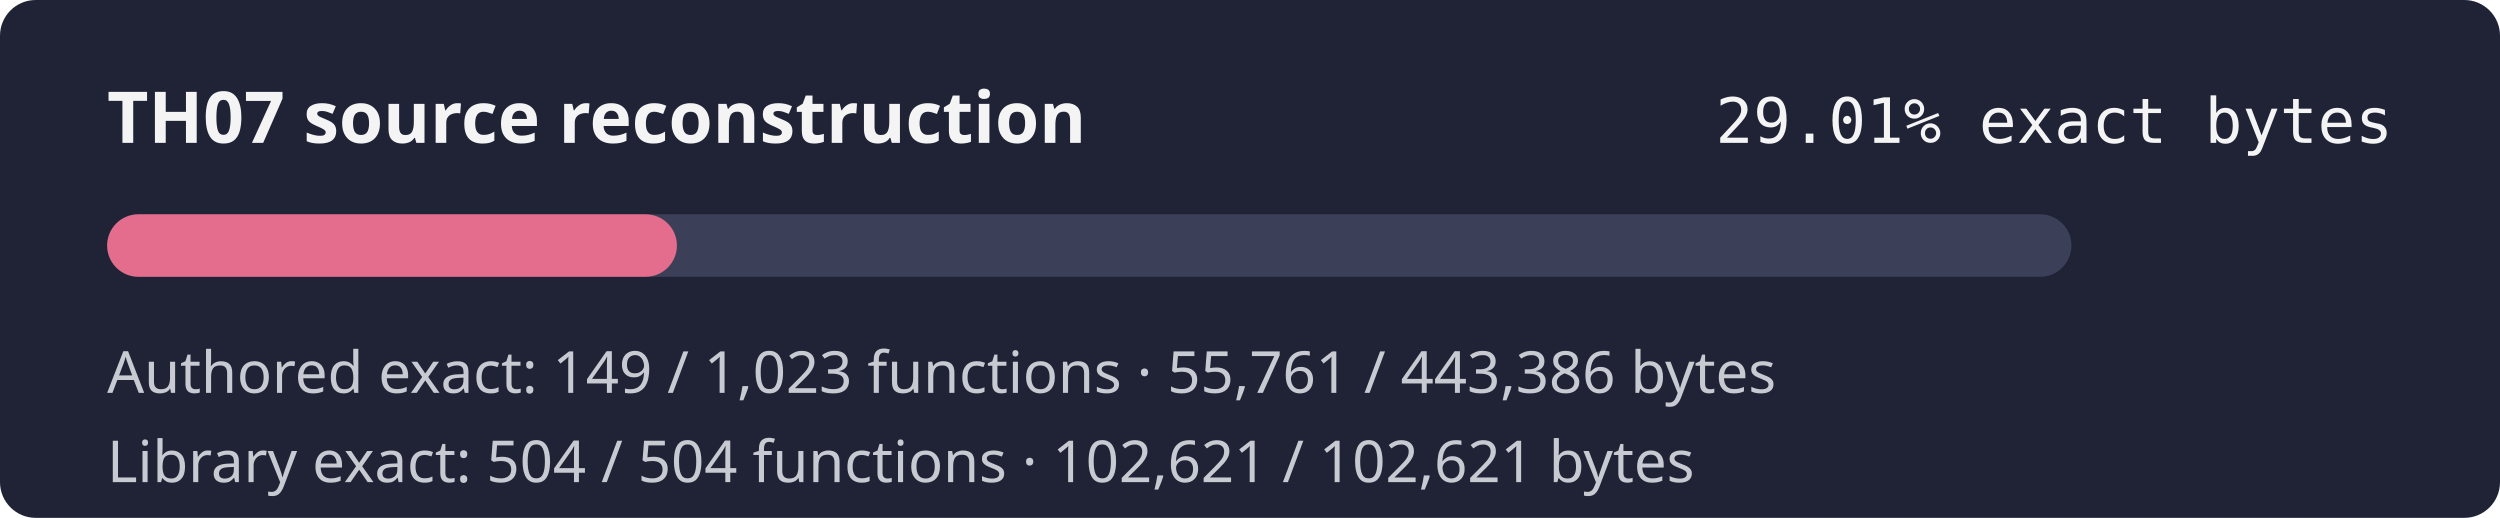
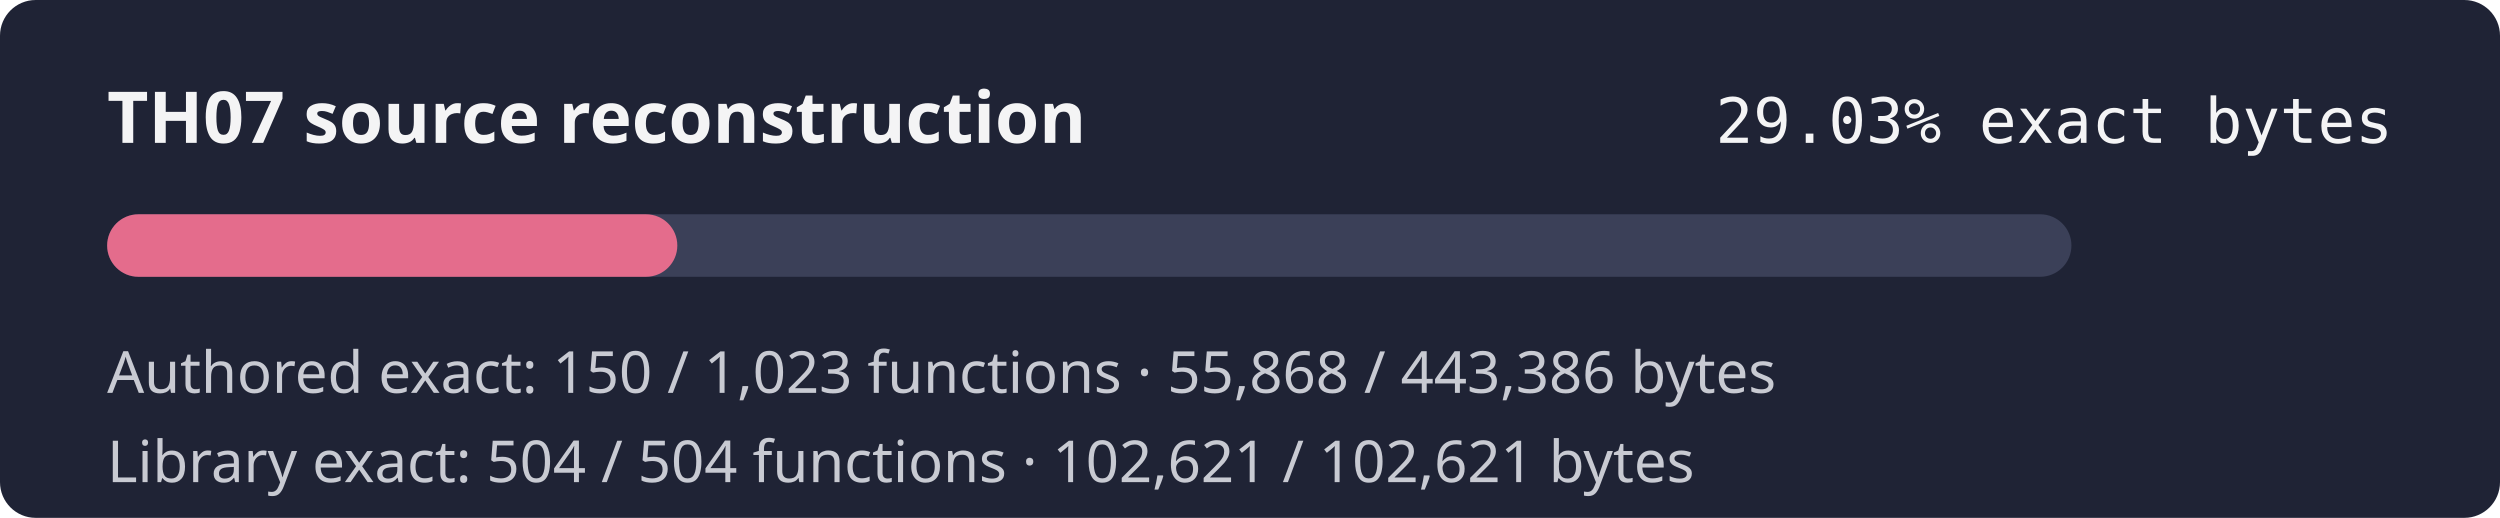
- <svg xmlns="http://www.w3.org/2000/svg" width="560" height="116" role="img" aria-label="TH07 reconstruction progress 29.01% by bytes">
+ <svg xmlns="http://www.w3.org/2000/svg" width="560" height="116" role="img" aria-label="TH07 reconstruction progress 29.03% by bytes">
  <rect width="560" height="116" rx="8" fill="#1f2335" />
  <text x="24" y="32" fill="#f4f4f5" font-family="sans-serif" font-size="16" font-weight="600">TH07 source reconstruction</text>
-   <text x="536" y="32" fill="#f4f4f5" text-anchor="end" font-family="monospace" font-size="14">29.01% exact bytes</text>
+   <text x="536" y="32" fill="#f4f4f5" text-anchor="end" font-family="monospace" font-size="14">29.03% exact bytes</text>
  <rect x="24" y="48" width="440" height="14" rx="7" fill="#3b4058" />
-   <rect x="24" y="48" width="127.63" height="14" rx="7" fill="#e46c8c" />
-   <text x="24" y="88" fill="#c8cad2" font-family="sans-serif" font-size="13">Authored exact: 149 / 1,023 functions · 55,761 / 443,386 bytes</text>
+   <rect x="24" y="48" width="127.72" height="14" rx="7" fill="#e46c8c" />
+   <text x="24" y="88" fill="#c8cad2" font-family="sans-serif" font-size="13">Authored exact: 150 / 1,023 functions · 55,868 / 443,386 bytes</text>
  <text x="24" y="108" fill="#c8cad2" font-family="sans-serif" font-size="13">Library exact: 504 / 504 functions · 102,621 / 102,621 bytes</text>
</svg>
